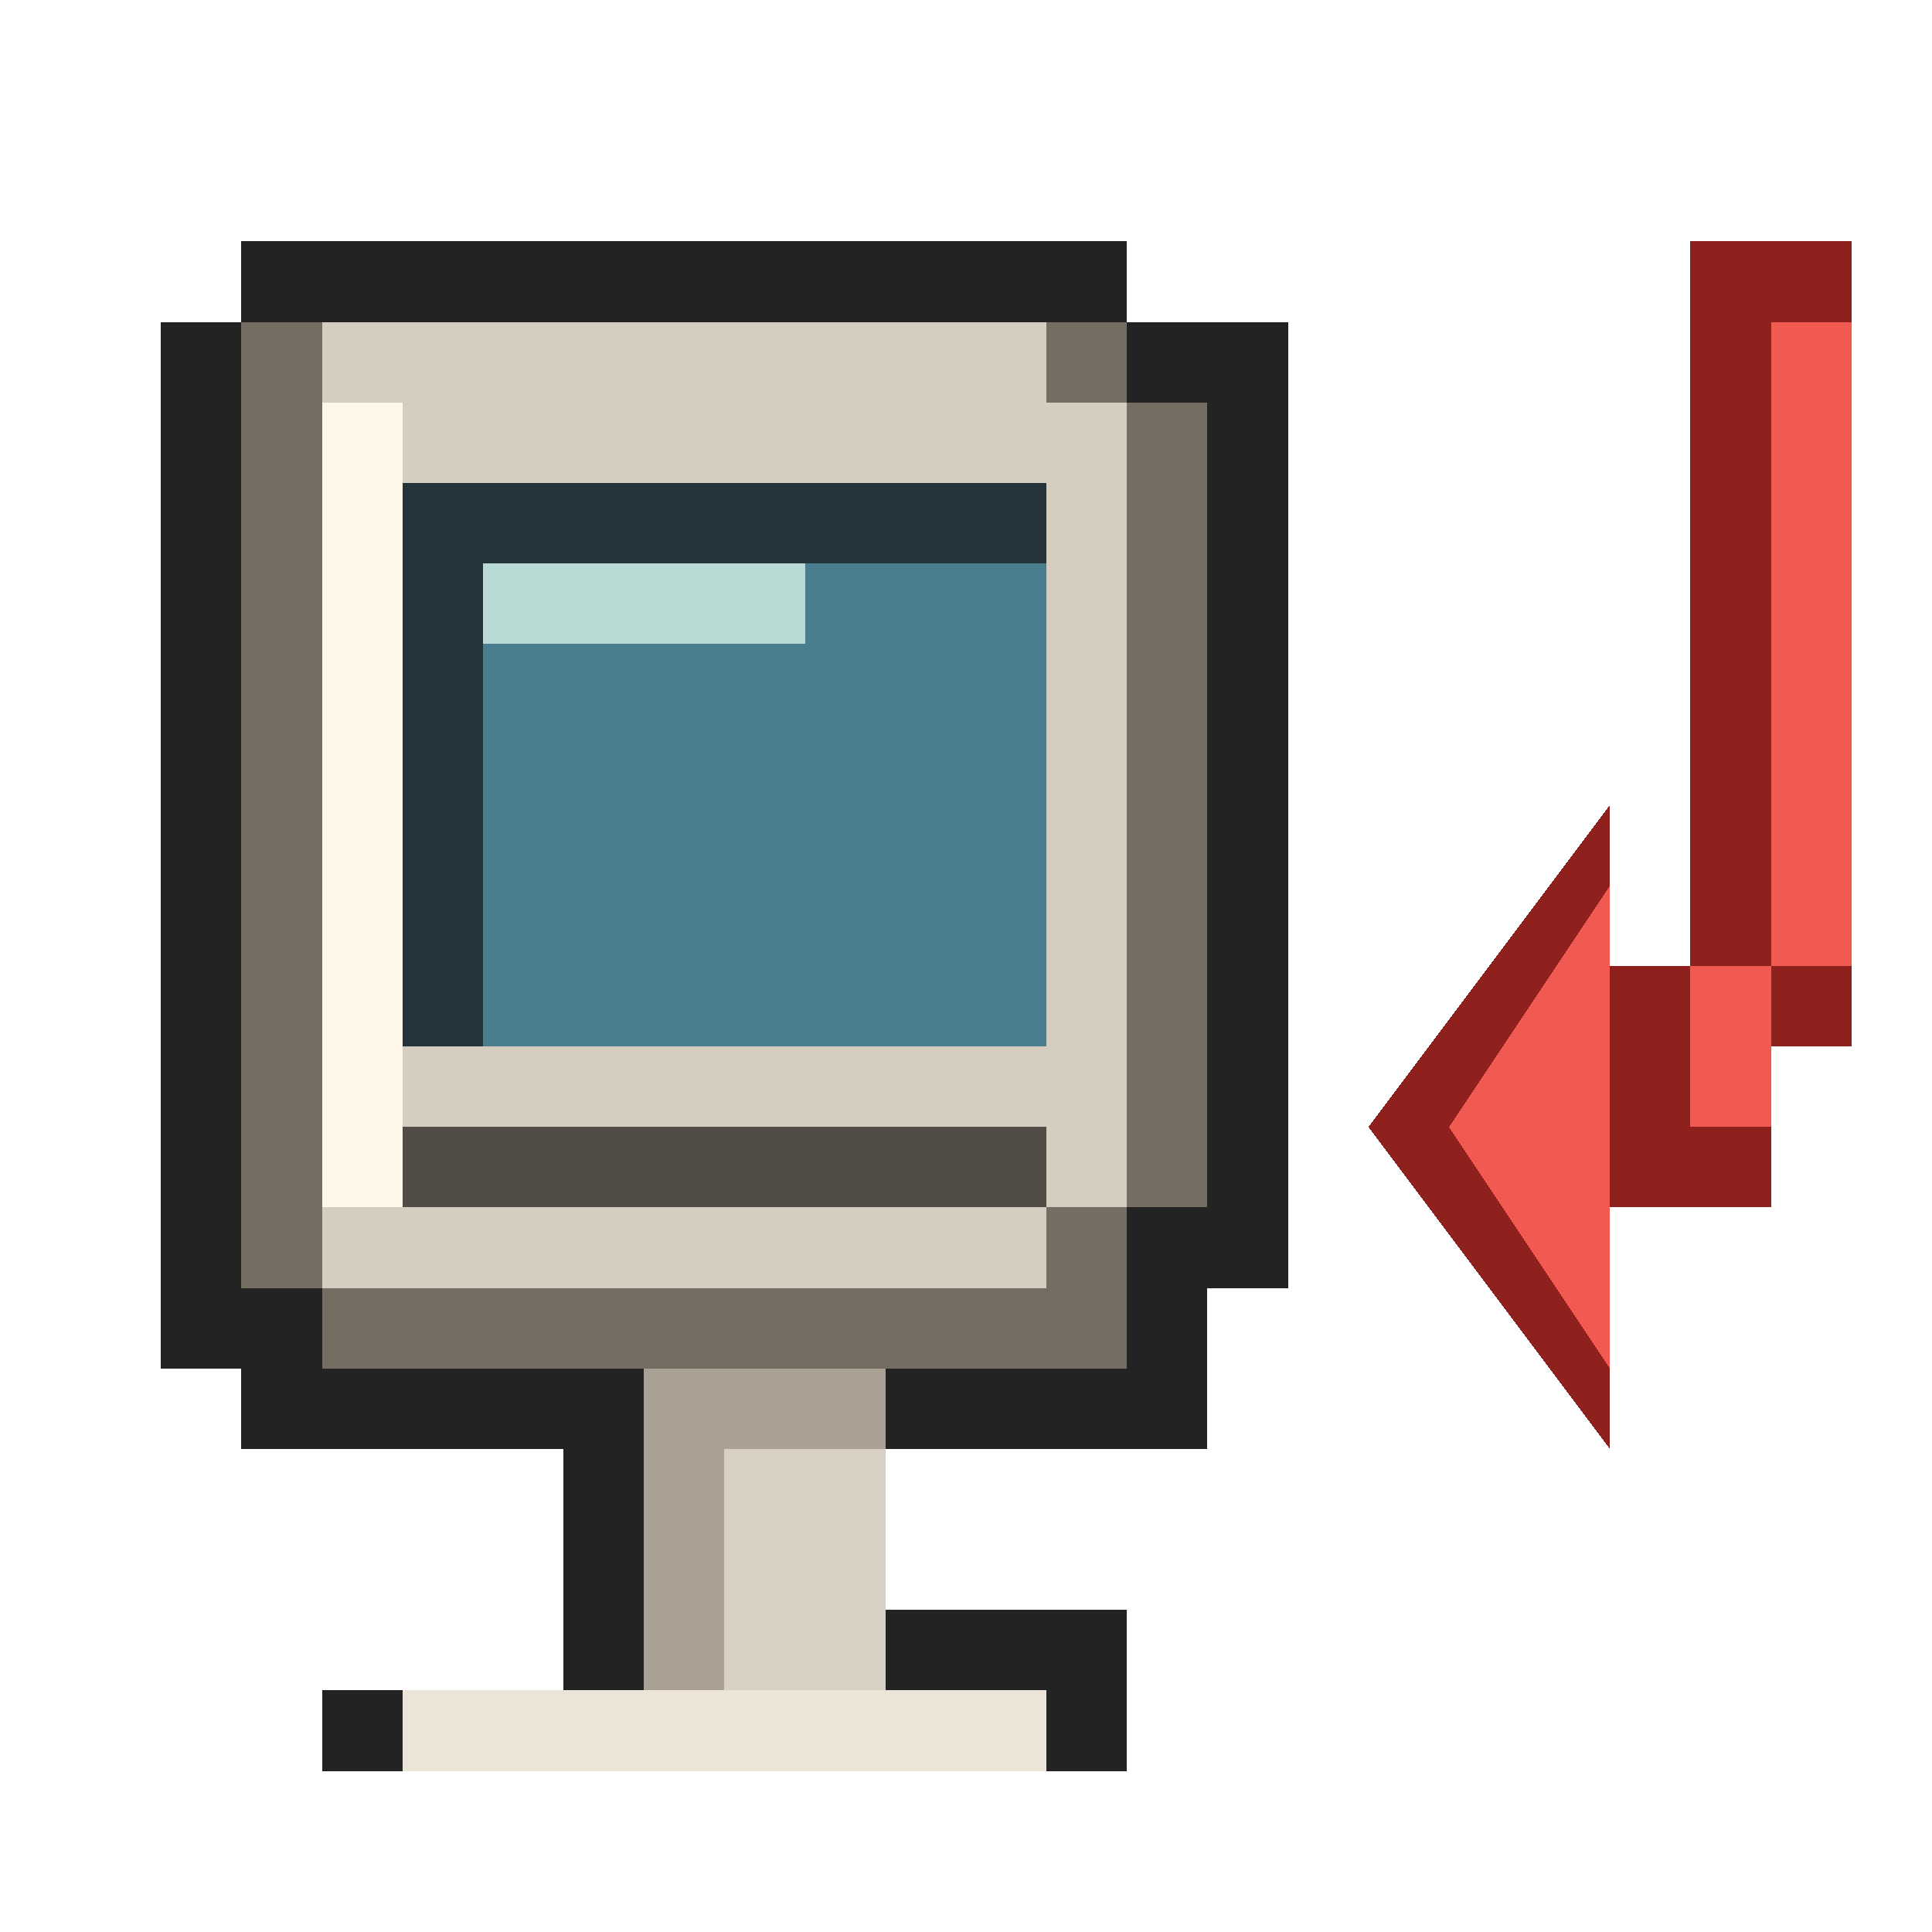
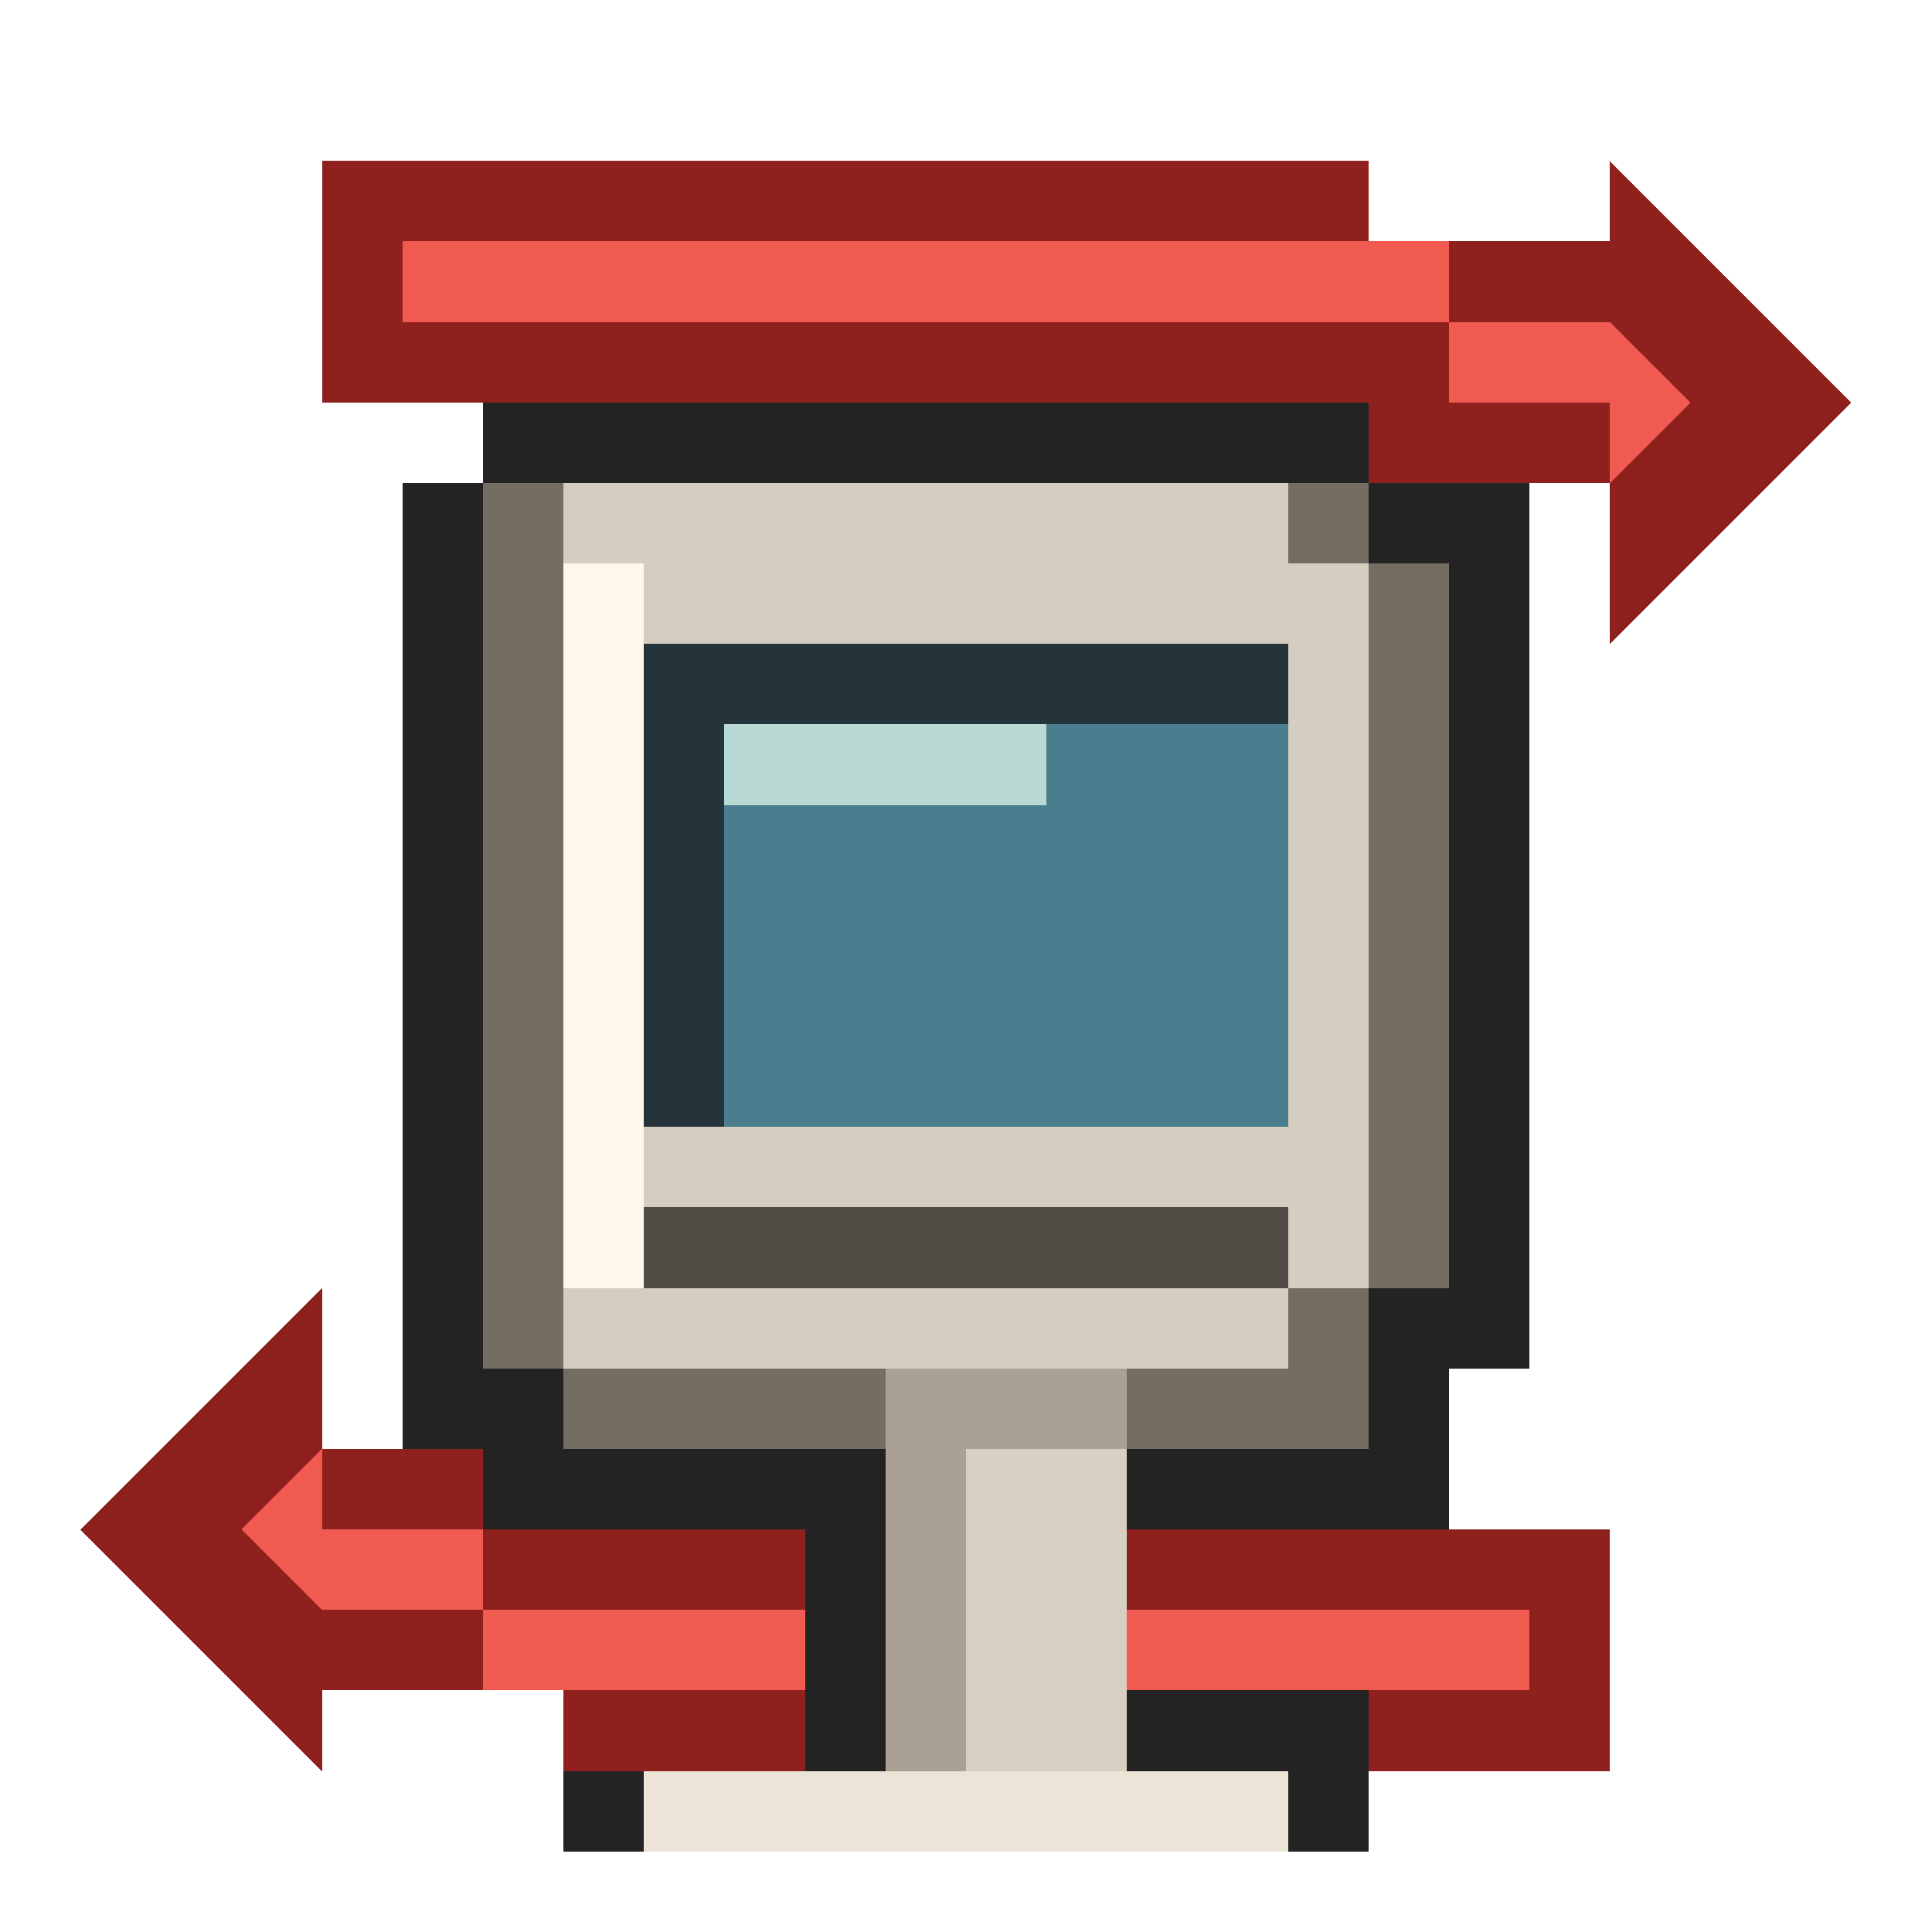
<svg xmlns="http://www.w3.org/2000/svg" viewBox="0 0 24 24" shape-rendering="crispEdges" data-m98-concept="reset-desktop" data-m98-grid="24">
-   <path fill="#232323" d="M3 3H14V4H16V16H15V18H11V20H14V22H4V21H7V18H3V17H2V4H3Z" />
-   <path fill="#746d62" d="M3 4H14V5H15V15H14V17H4V16H3Z" />
-   <path fill="#d5cdbf" d="M4 4H13V5H14V15H13V16H4Z" />
-   <rect fill="#fff7e9" x="4" y="5" width="1" height="10" />
-   <rect fill="#25343a" x="5" y="6" width="8" height="7" />
-   <rect fill="#4a7d8e" x="6" y="7" width="7" height="6" />
-   <rect fill="#b9d9d4" x="6" y="7" width="4" height="1" />
-   <rect fill="#514c45" x="5" y="14" width="8" height="1" />
-   <rect fill="#aaa194" x="8" y="17" width="3" height="4" />
-   <rect fill="#d8d0c3" x="9" y="18" width="2" height="3" />
-   <rect fill="#ece4d7" x="5" y="21" width="8" height="1" />
-   <path fill="#8e211e" d="M21 3H23V13H22V15H20V18L17 14L20 10V12H21Z" />
-   <rect fill="#f15a50" x="22" y="4" width="1" height="8" />
-   <rect fill="#f15a50" x="21" y="12" width="1" height="2" />
-   <polygon fill="#f15a50" points="18,14 20,11 20,17" />
+   <path fill="#8e211e" d="M4 2H17V3H20V2L23 5L20 8V6H17V5H4Z" />
+   <path fill="#f15a50" d="M5 3H18V4H20V4L21 5L20 6V5H18V4H5Z" />
+   <path fill="#8e211e" d="M20 22H7V21H4V22L1 19L4 16V18H7V19H20Z" />
+   <path fill="#f15a50" d="M19 21H6V20H4V20L3 19L4 18V19H6V20H19Z" />
+   <path fill="#232323" d="M6 5H17V6H19V17H18V19H14V21H17V23H7V22H10V19H6V18H5V6H6Z" />
+   <path fill="#746d62" d="M6 6H17V7H18V16H17V18H7V17H6Z" />
+   <path fill="#d5cdbf" d="M7 6H16V7H17V16H16V17H7Z" />
+   <rect fill="#fff7e9" x="7" y="7" width="1" height="9" />
+   <rect fill="#25343a" x="8" y="8" width="8" height="6" />
+   <rect fill="#4a7d8e" x="9" y="9" width="7" height="5" />
+   <rect fill="#b9d9d4" x="9" y="9" width="4" height="1" />
+   <rect fill="#514c45" x="8" y="15" width="8" height="1" />
+   <rect fill="#aaa194" x="11" y="17" width="3" height="5" />
+   <rect fill="#d8d0c3" x="12" y="18" width="2" height="4" />
+   <rect fill="#ece4d7" x="8" y="22" width="8" height="1" />
</svg>
